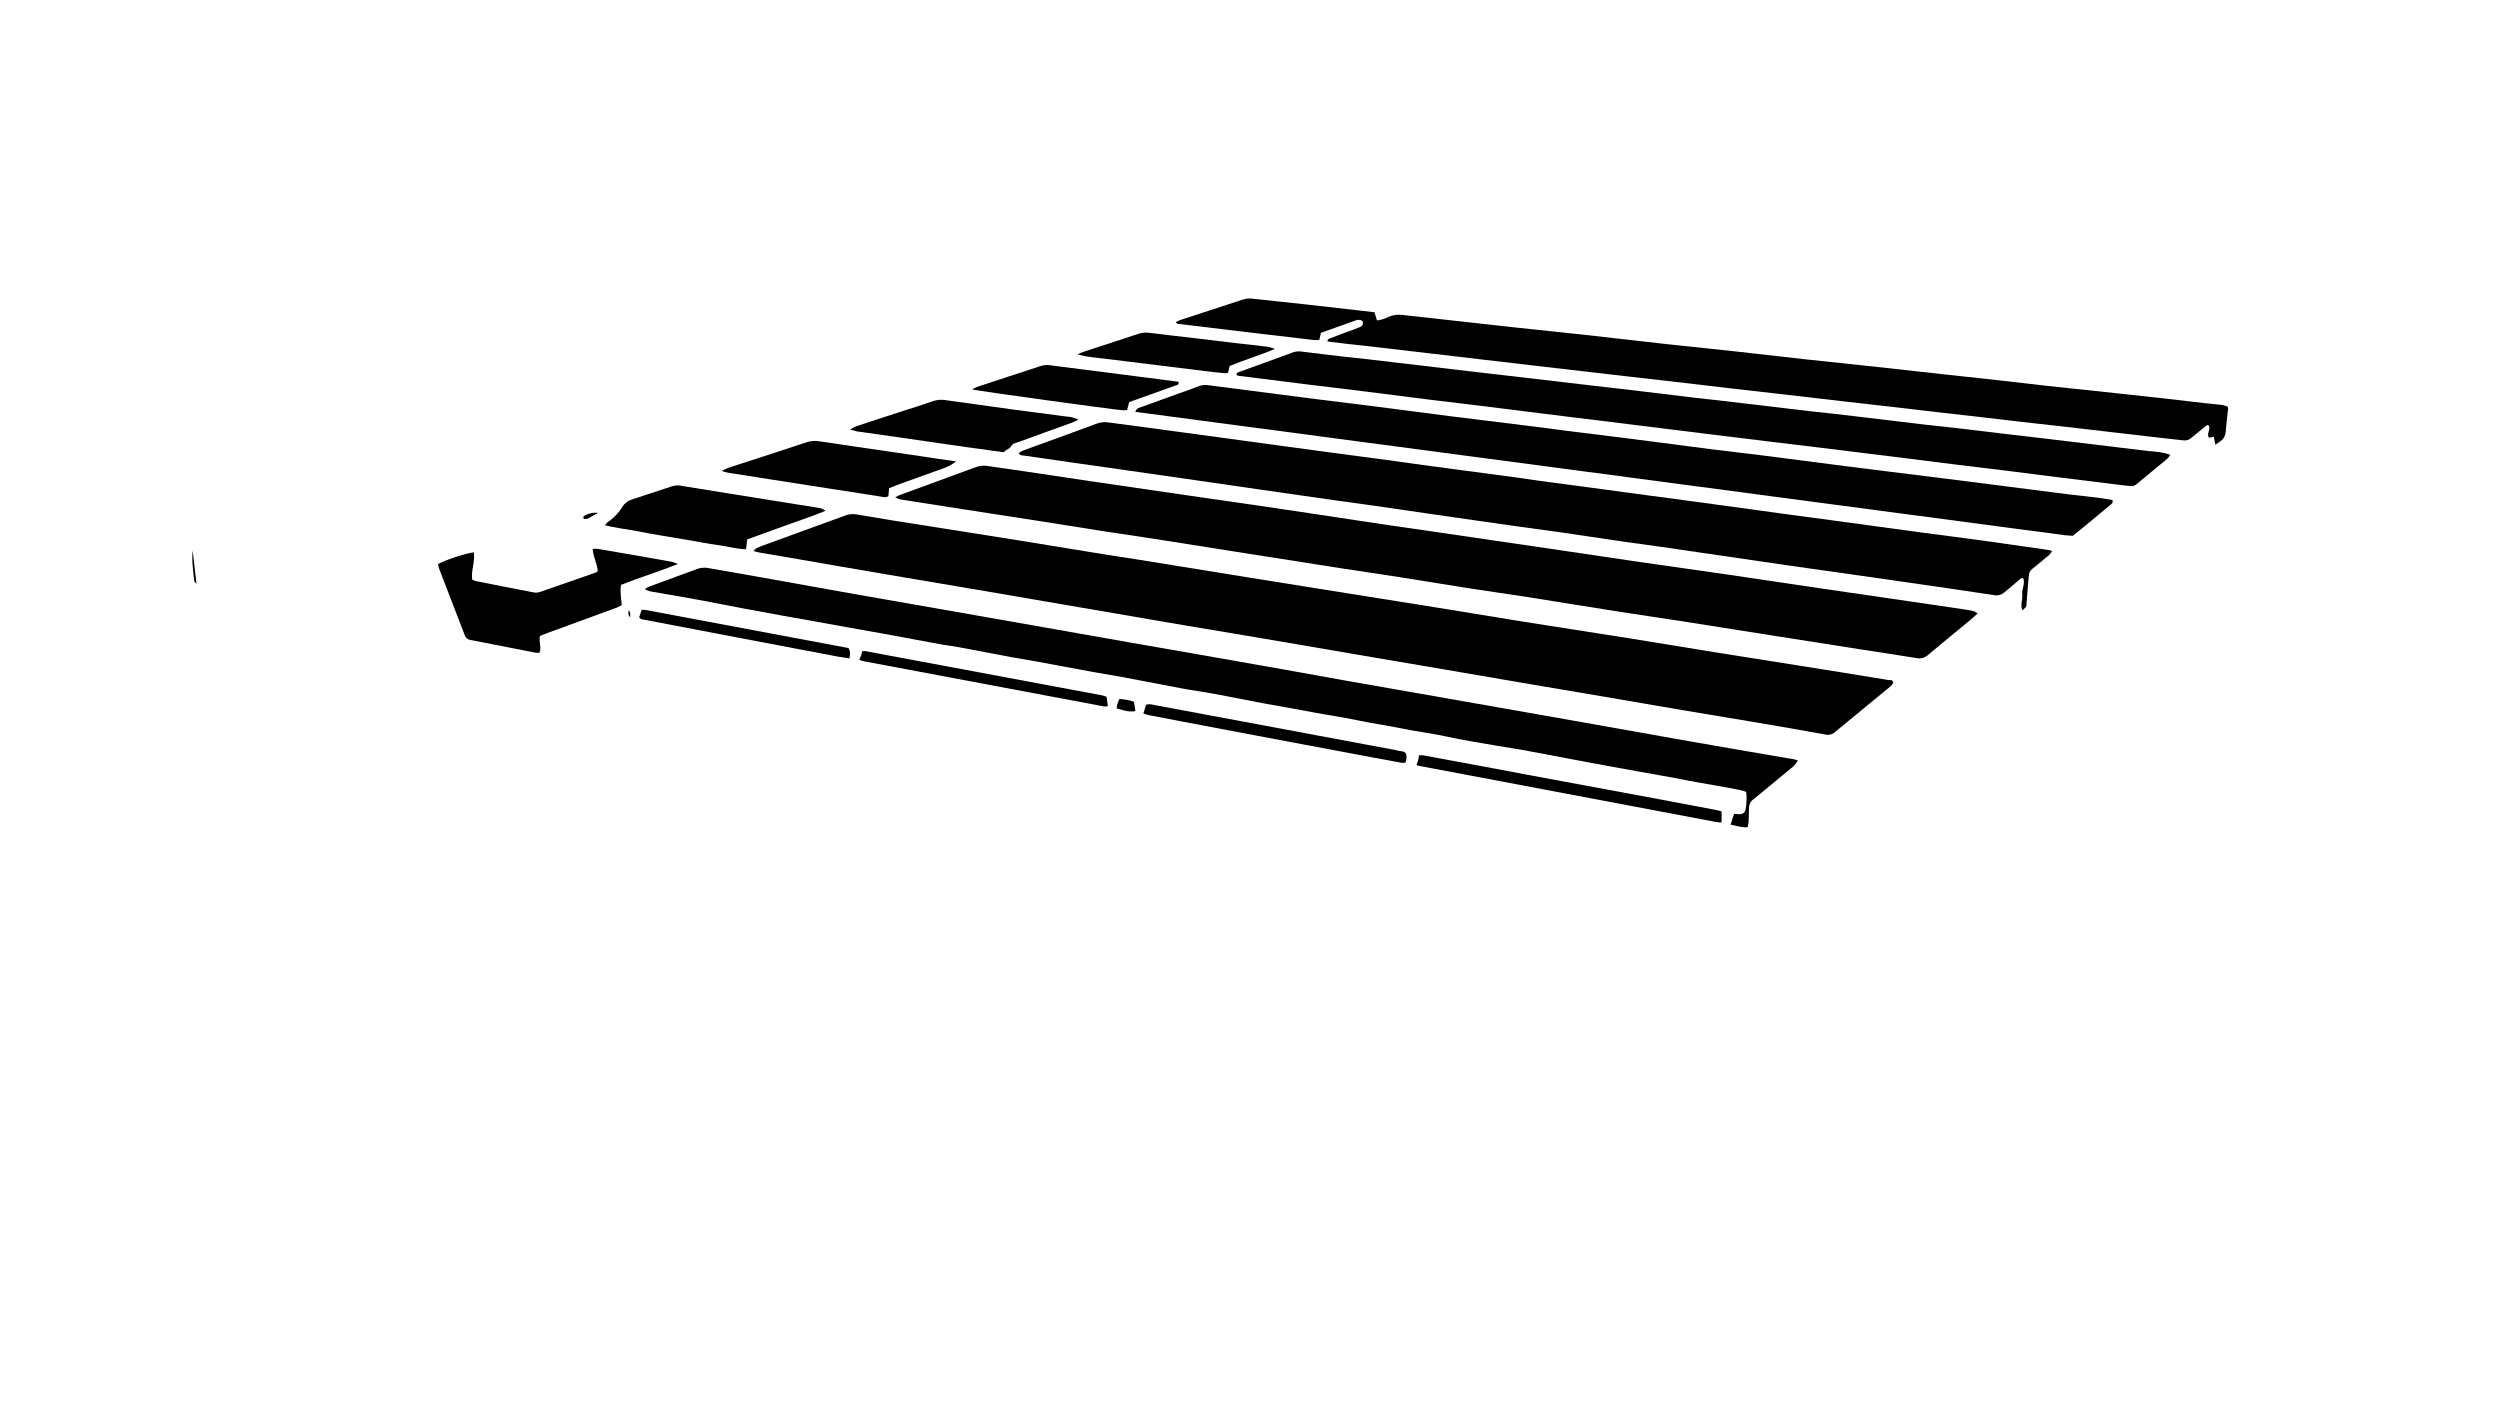
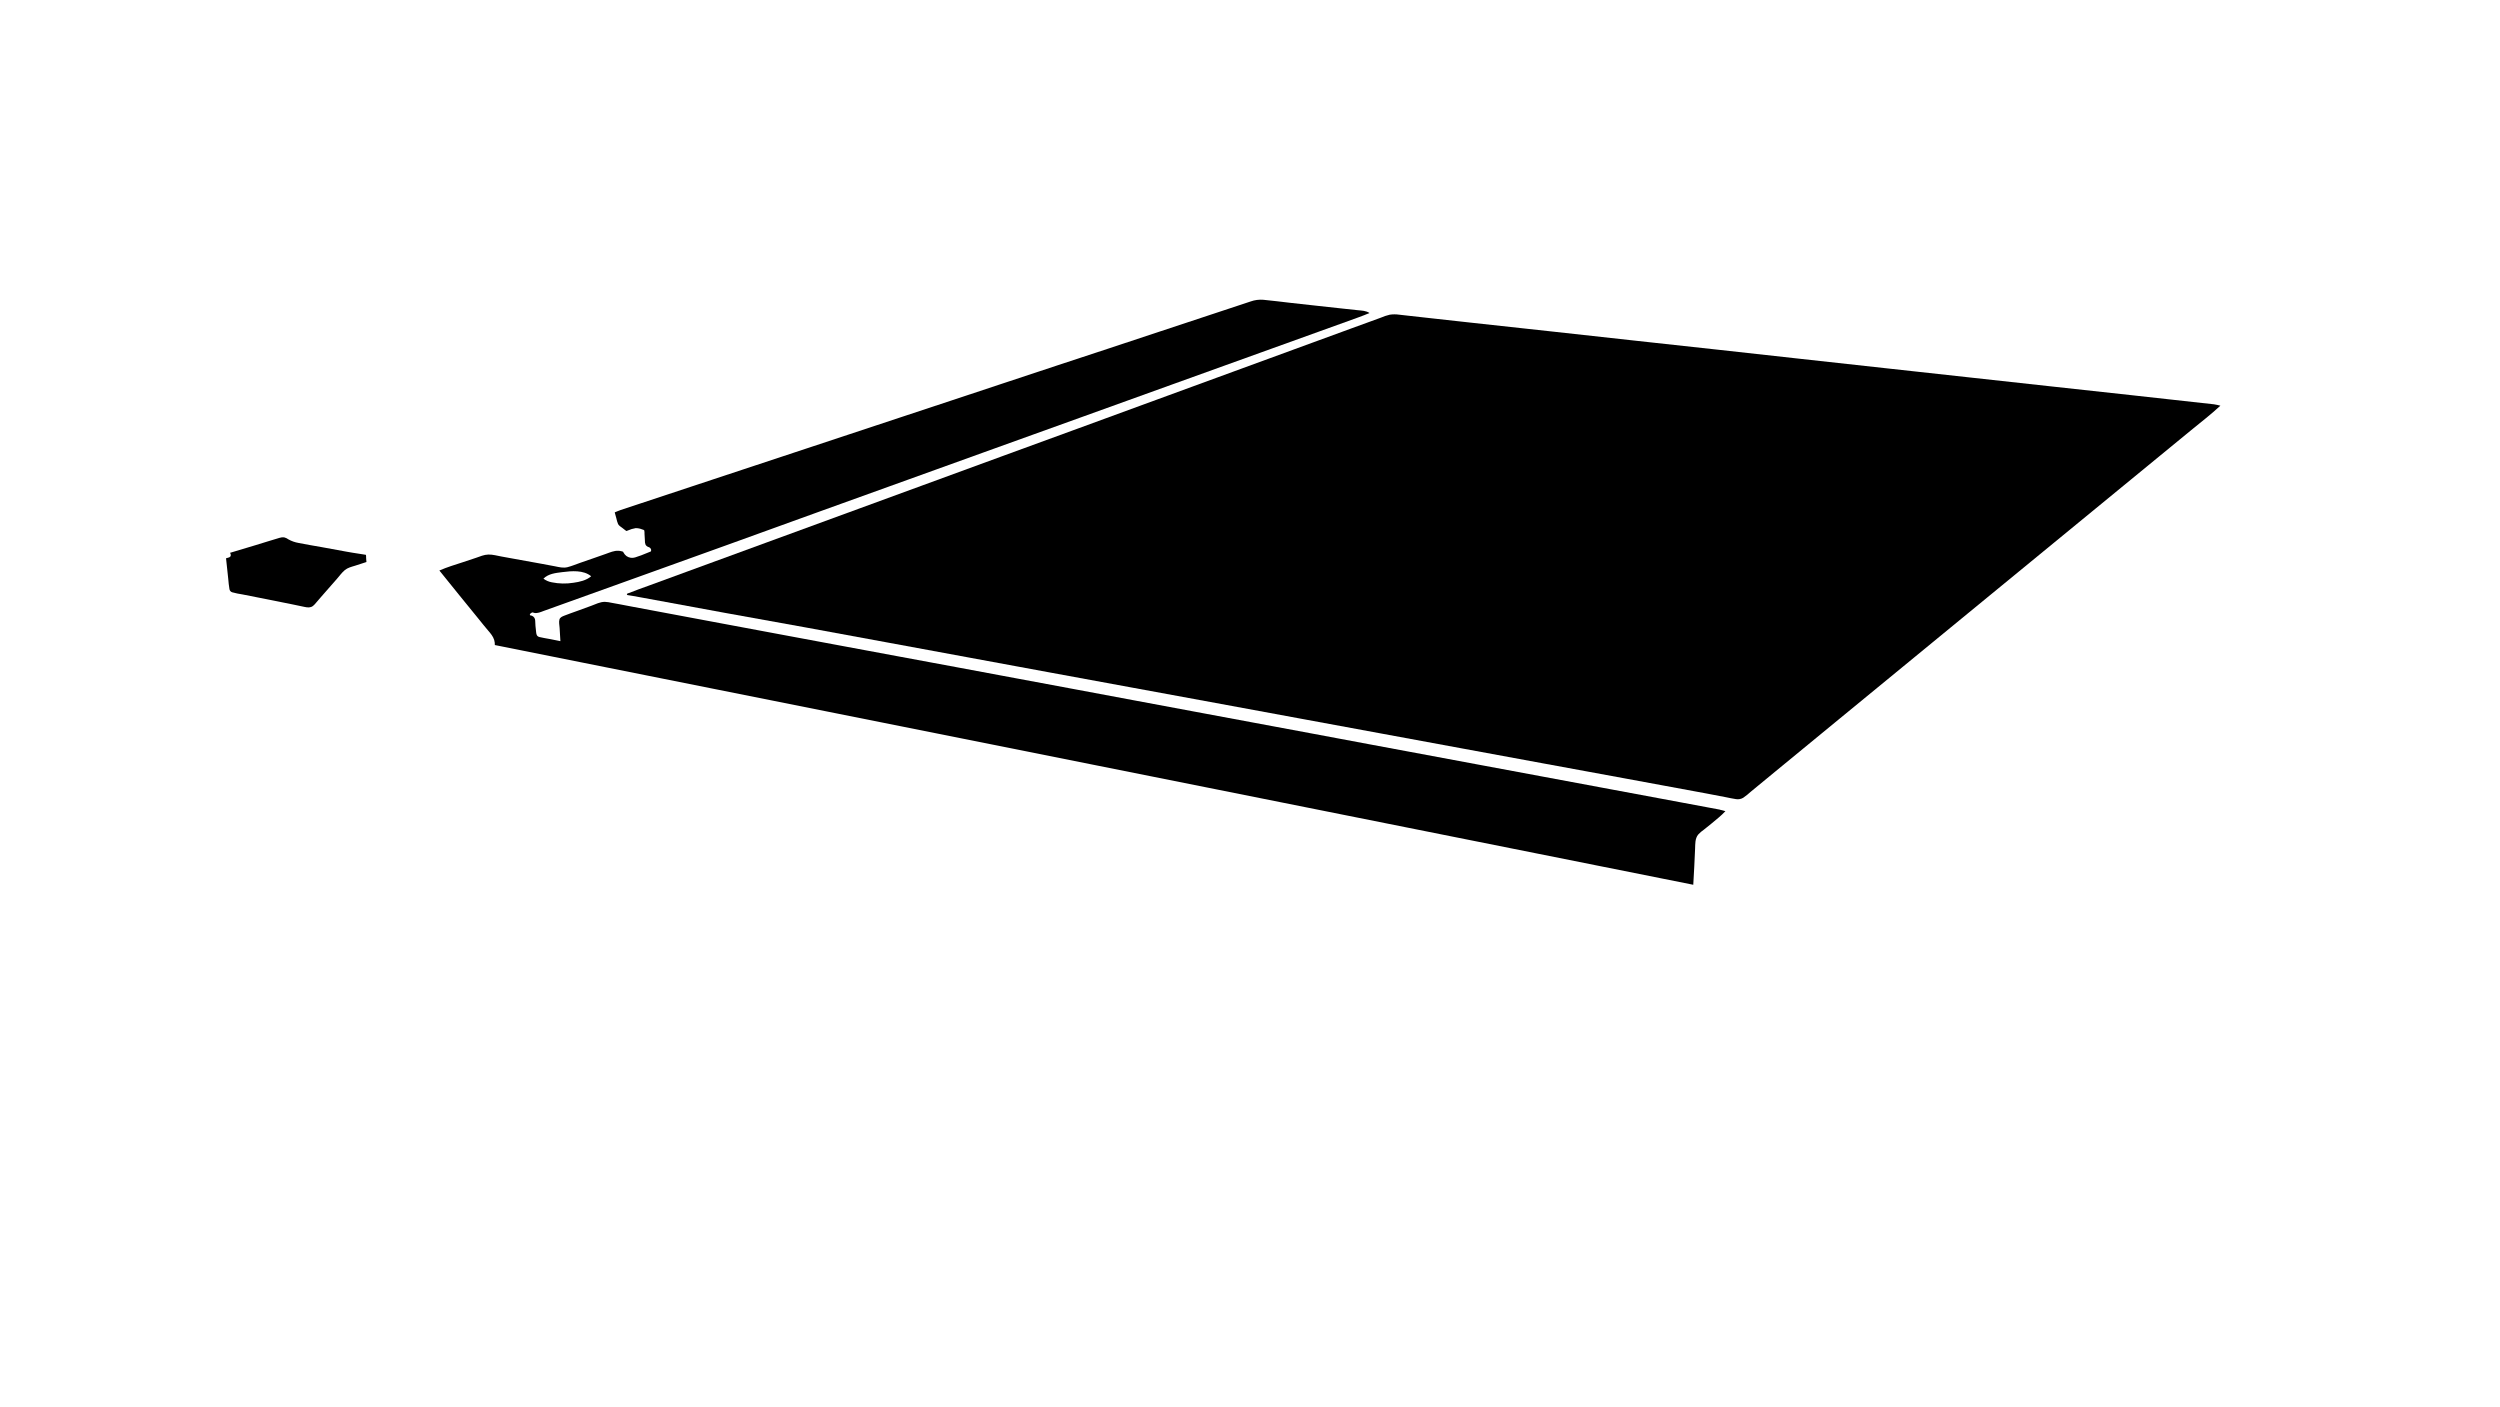
- <svg xmlns="http://www.w3.org/2000/svg" version="1.1" id="Layer_1" x="0px" y="0px" viewBox="0 0 1920 1080" style="enable-background:new 0 0 1920 1080;" xml:space="preserve">
-   <g>
-     <path d="M507.9,411.3l22,3.7c7.2,1.2,14.3,2.7,21.5,3.6s14,3.1,21.6,3.2l0.8-7.5c9.9-3.6,19.7-7.1,29.5-10.7   c9.7-3.6,20-6.8,30.7-11.3c-1.1-0.8-2.3-1.5-3.5-1.9c-5.6-1.1-11.3-1.9-17.1-2.8l-54.3-8.7c-11.6-1.9-23.2-3.7-34.7-5.6   c-2.7-0.7-5.5-0.7-8.1,0.1c-10.5,3.5-21.1,6.9-31.6,10.4c-2.8,0.9-5.2,2.9-6.7,5.5c-2.9,4.7-6.8,8.7-11.3,11.7   c-0.8,0.7-1.5,1.6-2.1,2.4c7.7,1.9,14.8,2.8,21.9,4C493.5,408.8,500.7,410.1,507.9,411.3z" />
-     <path d="M865.6,314.9l1.6-6.1c5.7-2.1,11.3-4.1,17.1-6.1c6.3-2.3,12.4-4.4,18.7-6.7c1.1-0.4,2.7-0.5,2-2.8l-14.4-1.9   c-28.1-3.6-56.1-7.2-84.3-10.8c-2.5-0.4-5.1-0.1-7.6,0.8c-16.1,5.3-32.4,10.5-48.5,15.9c-1.2,0.5-2.4,1.2-3.6,1.9   c5.7,1.3,106.3,15.2,115.7,16C863.3,315.1,864.5,315.1,865.6,314.9z" />
-     <path d="M846.1,275.2l81.2,10c4.7,0.5,9.3,1.1,14,1.5c0.7,0,1.3-0.3,1.9-0.5l1.1-5.1c11.2-4.7,22.9-8,34.9-13.2   c-1.7-0.5-3.5-1.1-5.2-1.5c-8-1.1-16.1-1.9-24.1-2.8l-29.2-3.5c-12.7-1.5-25.3-2.9-38-4.5c-2.9-0.4-6-0.1-8.8,0.9   c-13.7,4.5-27.5,9.1-41.2,13.5c-1.3,0.4-2.7,1.1-5.2,2.1c3.1,0.8,4.9,1.3,6.7,1.6C838.1,274.3,842.1,274.8,846.1,275.2z" />
-     <path d="M603.5,370l38.5,6c11.3,1.7,22.7,3.6,34,5.3c2,0.3,4.1,1.2,6.3-0.3l0.5-6c5.6-2.5,11.5-4.4,17.2-6.5s11.6-4.1,17.5-6.3   c5.9-2.1,11.6-3.6,16.8-7.9c-8.8-1.1-17.9-2.5-26.9-3.9c-16.7-2.4-33.2-4.9-49.9-7.3c-9.3-1.3-18.5-2.8-27.7-4.1   c-3.2-0.7-6.4-0.4-9.5,0.4c-20.4,6.8-40.8,13.3-61.3,20c-1.6,0.7-3.1,1.5-4.7,2.3c1.9,0.7,3.7,1.2,5.7,1.5   C574.5,365.5,589.1,367.7,603.5,370z" />
-     <path d="M483.9,474.1c0.3-2.4,0.3-3.9-1.1-5.6C482.7,470.5,482,472,483.9,474.1z" />
-     <path d="M770.7,347.3c1.1-0.9,2.3-1.9,3.5-2.5c2.3-0.9,2.7-3.9,5.2-4.4c2.4-0.7,4.8-1.6,7.2-2.5c12.4-4.5,24.8-9.1,37.2-13.5   c1.5-0.7,2.9-1.3,4.4-2.1c-2.9-1.5-6-2.3-9.2-2.4c-13.9-1.9-27.9-3.6-41.7-5.5c-17.3-2.4-34.5-4.8-51.9-7.2c-2.9-0.4-6-0.1-8.8,0.9   c-8.3,2.8-16.5,5.5-24.9,8.1c-11.6,3.7-23.1,7.6-34.5,11.3c-1.5,0.7-2.9,1.5-4.4,2.3c1.7,0.5,3.5,1.1,5.2,1.5   C695.6,336.5,733.2,342.3,770.7,347.3z" />
-     <path d="M495.5,468.4c-0.9-0.1-1.7-0.1-2.7,0l-1.9,5.6c0.4,0.7,0.9,1.1,1.5,1.5c50.3,9.6,100.4,19.2,150.7,28.7   c2.9,0.5,5.9,0.9,9.2,1.5c0.5-2.8,1.2-5.2-0.7-8L495.5,468.4z" />
-     <path d="M476.9,449.2c13.9-5.6,28.4-9.9,43.9-16.1c-1.7-0.5-3.1-1.1-4.5-1.6c-19.3-3.5-38.7-6.8-58-10.1c-1.1,0-2.1,0.1-3.1,0.3   c0.4,6.1,3.5,11.3,3.9,16.8c-0.4,0.4-0.8,0.8-1.2,1.1c-14.3,4.9-28.5,9.9-42.8,14.9c-1.9,0.7-3.7,0.8-5.6,0.4   c-14.8-2.9-29.7-5.7-44.5-8.7c-0.8-0.3-1.6-0.7-2.4-1.1c-0.9-7.1,2.4-13.9,1.3-20.9c-5.6,0.5-22.7,6.1-27.5,9.1   c0.3,1.3,0.5,2.8,1.1,4.1c6.4,16.7,12.9,33.3,19.3,50.1c0.7,2.3,2.7,3.9,5.1,4.1c16.5,3.2,33.1,6.5,49.6,9.7c0.9,0.1,1.9,0.1,2.9,0   c1.6-4.4-0.8-8.4,0.3-12.9c2.4-0.9,4.9-2,7.5-2.9l51.6-18.9c1.2-0.5,2.5-1.2,3.7-1.9C477.1,459.5,476.1,454.5,476.9,449.2z" />
-     <path d="M149.2,446.3c0,0.4,0.7,0.8,1.7,2.1l-2.9-25.5C147.1,430.7,148.4,438.4,149.2,446.3z" />
-     <path d="M859.7,536.8c-1.2,2.4-2,4.8-2.1,7.3c4.9,1.2,9.3,3.1,14.4,2l-1.1-7.1C867.2,537.5,863.6,537.2,859.7,536.8z" />
-     <path d="M1075.1,576.8c-1.1-0.1-2.1-0.4-3.1-0.7l-82.9-15.5L920,547.7c-10.9-2-21.7-4.1-32.7-6.1c-2.3-0.4-4.5-1.3-7.1-0.3   l-2.1,6.7c1.3,0.4,2.8,0.9,4.1,1.2c8.1,1.6,16.3,3.1,24.4,4.7l56.5,10.7c24.3,4.5,48.5,9.2,72.9,13.7c13.5,2.5,26.8,5.1,40.3,7.5   c0.9,0.1,2,0.1,2.9,0c0.4-0.7,0.7-1.5,0.8-2.1C1080.5,579.2,1080.3,577.1,1075.1,576.8z" />
-     <path d="M1265.1,612.1l-65.3-12.1c-17.6-3.3-35.2-6.5-52.8-9.9c-18-3.3-36-6.7-54-10c-1.1-0.1-2.1-0.1-3.2,0   c-0.3,1.6-0.4,2.8-0.7,4c-0.4,1.1-0.8,2.1-1.2,3.2c0.4,0.4,0.9,0.7,1.5,0.8c75.3,14.3,150.7,28.4,226,42.7c1.9,0.4,3.7,0.7,5.7,0.9   c0.3,0,0.4,0,0.7-0.1c0.1-0.1,0.3-0.3,0.4-0.4v-8.1c-2.4-0.5-4-1.1-5.6-1.3C1299.3,618.5,1282.3,615.3,1265.1,612.1z" />
-     <path d="M448.8,398.5c0.8,0.1,1.7,0.1,2.5-0.1c2.7-1.5,5.3-3.1,8-4.5c-3.9-0.5-7.7,0.4-11.1,2.7c-0.4,0.7-0.3,1.5,0.3,1.9   C448.7,398.4,448.7,398.5,448.8,398.5z" />
-     <path d="M846.8,534.1c-60.7-11.3-121.3-22.7-182-34c-0.9-0.1-1.7-0.1-2.7,0c-0.1,1.1-0.4,2.1-0.7,3.2c-0.4,1.1-0.9,2.1-1.5,3.3   c0.8,0.4,1.7,0.8,2.7,1.1c61.9,11.7,123.7,23.3,185.6,34.9c0.7,0,1.2,0,1.9-0.1c0.3-0.1,0.5-0.3,0.7-0.5l-0.9-6.8   C848.9,534.8,847.9,534.4,846.8,534.1z" />
-     <path d="M1589.6,339.1l-50.8-6c-11.5-1.3-22.8-2.8-34.3-4.1c-9.3-1.1-18.7-2-28-3.1c-16.7-2-33.5-4-50.1-6   c-12-1.5-24.1-2.8-36.3-4.1c-17.2-2-34.3-4.1-51.5-6.1c-12-1.5-24-2.8-36-4.1c-12.9-1.5-25.9-3.2-38.7-4.7   c-12.8-1.5-25.9-3.1-38.8-4.5c-15.9-1.9-31.7-3.7-47.6-5.6c-16.1-1.9-32.1-3.7-48.3-5.6c-20.3-2.4-40.7-4.8-60.9-7.2   c-12-1.5-24.1-2.8-36.3-4.1c-10.8-1.3-21.6-2.5-32.4-3.9c-2.1-0.4-4.3-0.1-6.3,0.5c-14,5.2-28.1,10.3-42.1,15.3   c-0.9,0.4-2,0.8-1.3,2.3c0.4,0.3,0.8,0.4,1.2,0.5l50.8,6.4c15.6,1.9,31.3,3.7,46.9,5.7c15.5,1.9,30.9,3.9,46.3,5.9   c18.7,2.3,37.2,4.4,55.9,6.8c19.2,2.4,38.5,4.8,57.7,7.2c16.5,2,33.1,4,49.5,6.1l54,6.7l48.9,6l37.5,4.5l55.9,6.9l46.9,5.9   c15.1,1.9,30,3.6,45.1,5.5c11.9,1.5,23.7,3.1,35.5,4.5c15.9,2,31.7,3.9,47.6,5.9c2.1,0.3,4.3,0.4,6.4,0.7c1.7,0.3,3.5-0.3,4.7-1.3   c7.9-6.5,15.7-13.1,23.7-19.6c0.9-0.9,1.7-2,2.4-3.1c-6.3-2.3-11.6-2.4-16.9-2.9C1629.7,343.9,1609.6,341.5,1589.6,339.1z" />
-     <path d="M1450.5,522.3c-23.3-3.9-46.7-7.6-70-11.3c-20-3.2-40-6.3-60-9.5c-22.3-3.6-44.5-7.3-66.8-10.9   c-28.3-4.5-56.4-8.8-84.7-13.3c-22.3-3.6-44.5-7.3-66.8-10.9l-90.3-14.4l-52.4-8.4c-19.6-3.2-39.1-6.4-58.7-9.5   c-16.9-2.8-34-5.5-51.1-8.1c-22.7-3.7-45.6-7.5-68.1-11.1s-45.1-7.1-67.6-10.7c-18.7-2.9-37.5-5.9-56.1-9.1   c-2.9-0.5-5.9-0.3-8.7,0.8l-63.7,23.2c-1.6,0.7-3.2,1.3-4.7,2c-0.8,0.7-1.5,1.3-2.1,2.1c1.9,0.5,3.1,0.9,4.3,1.1   c10.7,1.9,21.5,3.6,32.1,5.5c21.5,3.7,42.8,7.5,64.3,11.1l56.7,9.6c21.6,3.7,43.3,7.3,64.9,11.1l55.5,9.5c18,3.1,36.1,6.3,54.1,9.3   c24.3,4.1,48.7,8.1,73.1,12.3l72.4,12.4c18,3.1,36.1,6.1,54.1,9.2c24.1,4.1,48.3,8.3,72.4,12.4c21.1,3.6,42,7.1,63.1,10.7   c15.7,2.7,31.5,5.5,47.2,8.1c16.5,2.8,33.2,5.5,49.7,8.3c19.7,3.3,39.5,6.7,59.2,10.3c2.7,0.7,5.6-0.1,7.6-2   c14.1-11.6,28.3-23.2,42.4-34.9c0.8-0.8,1.6-1.7,2.3-2.7C1453.5,522,1451.9,522.1,1450.5,522.3z" />
-     <path d="M1296.4,569.1l-90-16l-110.8-19.5c-20.4-3.6-40.7-7.1-61.1-10.7c-22.9-4.1-45.7-8.3-68.7-12.3c-18-3.2-36.1-6.3-54.1-9.5   c-14.5-2.5-28.9-5.1-43.5-7.6l-108.9-19.2l-78.1-13.7c-14.8-2.5-29.7-5.2-44.7-7.9l-55.3-9.9c-12.1-2.1-24.4-4.3-36.5-6.4   c-2.9-0.7-6-0.5-8.8,0.4c-12.7,4.7-25.2,9.2-37.9,13.9c-0.9,0.5-1.9,1.1-2.7,1.9c2,1.1,4.3,1.7,6.5,2c12,2.1,23.9,4.1,35.9,6.3   c10.9,2,21.7,4.3,32.7,6.3c19.3,3.6,38.5,7.1,57.9,10.5c16.5,3.1,33.2,5.9,49.7,8.9c15.3,2.8,30.5,5.7,45.9,8.5   c4.3,0.7,8.5,1.2,12.7,2c13.6,2.5,27.2,5.2,40.8,7.7c6.7,1.2,13.5,2.3,20.1,3.5c13.9,2.5,27.6,5.2,41.5,7.7   c7.2,1.3,14.4,2.4,21.5,3.7c16,3.1,31.9,6.1,47.7,9.1c8,1.5,16,2.5,24,4c13.1,2.4,26,5.1,38.9,7.5c12.4,2.3,24.8,4.3,37.1,6.7   c10.7,2.1,21.3,3.5,32,5.7c12.3,2.7,24.8,4.4,37.1,6.9c11.1,2.3,22.3,3.6,33.3,6c12.3,2.7,24.7,4.7,37.1,6.8   c9.2,1.6,18.5,2.9,27.7,4.7c14.7,2.7,29.3,5.5,44,8.3c12.7,2.3,25.2,4.7,37.7,6.9c12.9,2.4,26,4.5,38.9,7.1   c13.9,2.7,27.7,4.7,41.5,7.6c1.2,0.3,2.4,0.7,3.6,1.2c0.5,4.5,0.3,9.1-0.5,13.6c-0.4,2.1-2.4,3.7-4.7,3.5c-1.5,0-2.8-0.1-4.1-0.3   l-2.7,8.3c4.5,0.9,8.5,2.4,13.1,2c0.3-1.3,0.5-2.5,0.7-3.9c0.1-3.5,0.3-6.8,0.3-10.3c-0.1-3.1,1.3-5.9,3.9-7.6   c9.2-7.5,18.4-15.2,27.6-22.8c2-1.6,4.4-3.2,6-6.8c-2.3-0.7-4.5-1.2-7.3-1.5C1347.6,578,1322,573.6,1296.4,569.1z" />
-     <path d="M1465.6,461.7c-21.7-3.1-43.5-6.3-65.2-9.5c-24.1-3.6-48.4-7.2-72.7-10.8c-22.4-3.2-44.7-6.4-67.1-9.6   c-20.1-2.9-40.1-6-60.1-8.9l-103.7-15.2c-17.9-2.5-35.9-5.2-53.7-7.9c-24.7-3.7-49.3-7.5-74-11.1c-19.6-2.9-39.2-5.7-58.8-8.5   c-24.7-3.6-49.3-7.2-74-10.8c-16-2.4-32-4.8-48-7.2c-10.1-1.5-20.3-2.9-30.4-4.4c-3.1-0.4-6,0-8.8,1.1c-19.2,7.1-38.4,14-57.6,21.1   c-1.3,0.5-2.7,1.2-4,2c1.3,0.7,2.7,1.2,4.1,1.6l51.2,8c18.1,2.8,36.3,5.6,54.4,8.4c17.5,2.8,34.9,5.6,52.4,8.3   c15.1,2.3,30,4.4,44.9,6.8c18,2.8,35.9,5.7,53.7,8.5c15.3,2.5,30.8,4.8,46.1,7.2c12,1.9,24,3.9,36,5.7c15.1,2.3,30.3,4.5,45.5,6.9   c17.2,2.8,34.4,5.6,51.7,8.3c15.3,2.4,30.8,4.5,46.1,6.9c23.2,3.7,46.3,7.5,69.5,11.1c17.7,2.8,35.3,5.3,53.1,8.1   c21.7,3.5,43.3,6.9,65.1,10.3l68.8,10.8c14,2.1,27.9,4.3,41.7,6.5c3.3,0.7,6.8-0.3,9.3-2.7c10.8-9.1,21.7-18,32.5-26.9   c1.6-1.3,3.1-2.8,5.2-4.7c-2.8-2.3-5.3-2.1-7.7-2.7C1496,466.1,1480.8,464,1465.6,461.7z" />
-     <path d="M1710.9,312.3c-1.2-0.5-2.4-0.8-3.7-1.2c-4.7-0.5-9.3-1.1-14-1.5l-30.3-3.5c-12.5-1.3-25.1-2.8-37.5-4.1   c-17.6-1.9-35.2-3.7-52.8-5.6c-13.6-1.5-27.1-3.1-40.7-4.7s-27.1-2.8-40.7-4.4c-17.7-2-35.6-4-53.3-5.9   c-17.7-1.9-35.2-3.7-52.8-5.6c-17.3-1.9-34.7-4-52.1-5.9c-17.5-1.9-35.2-3.7-52.8-5.6c-21.2-2.4-42.4-4.8-63.6-7.2   c-17.6-1.9-35.2-3.7-52.8-5.6c-28.8-3.2-57.6-6.4-86.4-9.6c-3.9-0.5-7.7,0-11.2,1.5c-2.7,1.5-5.6,2.3-8.7,2.7l-1.9-6.3l-10.4-1.2   c-13.7-1.6-27.6-3.1-41.3-4.7s-28-2.9-42-4.5c-2.5-0.4-5.1-0.1-7.5,0.7c-16,5.3-32,10.4-48,15.7c-1.2,0.4-2.3,1.1-3.3,1.6   c0.3,0.4,0.5,0.8,0.9,1.2c34.9,4.3,69.7,8.4,104.7,12.5c1.5,0.1,3.1,0.1,4.5,0l1.3-5.5c8.9-3.2,18-6.5,26.9-9.6   c1.6-0.7,3.5-0.4,4.9,0.5c0.9,2.1,0.4,3.7-1.9,4.7c-1.6,0.7-3.2,1.2-4.8,1.9c-6,2.1-12,4.4-18,6.7c-0.9,0.4-2.1,0.5-2.1,2.4   c0.8,0,1.7,0.3,2.7,0.4c8.4,1.1,16.9,2,25.3,2.9l51.5,6l40,4.7l36.8,4.3l38.8,4.5c12.7,1.5,25.3,2.9,38.1,4.4   c9.1,1.1,18.3,2,27.3,3.1c17.3,2,34.7,4,52,6.1c12.9,1.5,25.9,2.9,38.7,4.4c16.1,1.9,32.1,3.7,48.3,5.6c12.9,1.5,25.9,2.9,38.8,4.4   c10.1,1.2,20.3,2.4,30.5,3.6l36.1,4.1c12.9,1.5,25.9,3.1,38.8,4.5c12.9,1.5,25.9,2.8,38.8,4.4c20.9,2.4,41.9,4.9,62.9,7.3   c4,0.5,8,0.8,12.1,1.3c2.1,0.3,4.3-0.4,5.9-1.9c3.5-2.9,6.9-5.7,10.4-8.5c0.8-0.5,1.5-1.7,2.8-1.2c2.3,3.1-2,6.5,0.5,9.6l3.6-0.8   l1.2,6.1c1.6-1.1,2.8-1.9,4-2.7c2.3-1.6,3.7-4.1,3.9-6.9c0.4-5.5,1.2-11.1,1.7-16.5C1711.3,314.5,1711.2,313.3,1710.9,312.3z" />
-     <path d="M1614.5,382.7c-8.3-1.1-16.5-2-24.8-2.9c-15.9-2-31.7-4-47.6-6.1l-46.3-5.9c-15.1-1.9-30-3.7-45.1-5.6   c-11.5-1.5-22.8-2.8-34.3-4.3c-15.5-2-30.8-4-46.3-6c-12-1.6-24.1-3.1-36.1-4.5s-24.1-2.9-36.1-4.5c-8.4-1.1-16.9-2.3-25.3-3.3   c-11.2-1.5-22.4-2.8-33.6-4.3c-11.6-1.5-23.3-2.8-34.9-4.3s-23.2-3.1-34.8-4.5c-18.7-2.4-37.2-4.5-55.9-6.9   c-18.1-2.3-36.3-4.8-54.5-7.1c-15.9-2-31.7-3.9-47.6-5.9c-27.9-3.6-55.7-7.2-83.7-10.8c-2.3-0.4-4.7-0.1-6.9,0.8   c-6,2.3-12,4.4-18,6.5c-8.8,3.2-17.6,6.4-26.4,9.6c-1.5,0.5-3.3,0.7-4.4,3.6l713.5,94.7c2.1,0.3,4.3,0.3,6.5,0.5   c2.9-2.4,6-4.8,8.9-7.2c6.5-5.5,13.2-10.8,19.7-16.3c1.1-0.9,2.5-1.7,1.9-4C1619.9,383.6,1617.2,383.1,1614.5,382.7z" />
-     <path d="M1527.9,415.9c-17.3-2.4-34.7-4.7-52-6.9c-20.5-2.8-40.9-5.6-61.5-8.4c-14.1-2-28.3-3.7-42.4-5.7l-52.5-7.2   c-17.1-2.3-34.3-4.7-51.3-6.9c-14.8-2-29.6-4-44.4-6c-14-1.9-27.9-3.7-41.9-5.6c-13.5-1.9-26.9-3.9-40.5-5.6   c-14.4-2-28.8-3.7-43.1-5.7c-13.7-1.9-27.5-3.9-41.2-5.7c-23.9-3.2-47.7-6.3-71.6-9.6c-26.7-3.6-53.2-7.3-79.9-10.9   c-18.1-2.5-36.4-4.8-54.5-7.3c-2.9-0.4-6-0.1-8.7,0.9c-12,4.5-24,8.8-36,13.2c-7.1,2.5-14,5.1-21.1,7.7c-1.1,0.5-2,1.1-2.9,1.7   c1.1,2.1,2.7,1.9,4.1,2c27.2,3.9,54.4,7.9,81.6,11.7l64,9.2c22.1,3.2,44.3,6.5,66.4,9.6c19.2,2.8,38.4,5.5,57.6,8.1   c25.5,3.7,51.1,7.5,76.5,11.1c22.1,3.2,44.3,6.3,66.4,9.3c16,2.3,32,4.8,48,7.1c19.5,2.7,38.8,5.3,58.3,8.3   c22.1,3.2,44.3,6.5,66.4,9.7c25.1,3.6,50.3,7.1,75.3,10.7c28,4,56.1,8.1,84.1,12.3c2.9,0.7,6-0.1,8.3-2.1c3.9-3.3,7.9-6.5,11.7-9.9   c0.8-0.7,1.6-1.6,2.8-0.7c1.5,4-1.2,7.9-0.8,12c0.4,4.1-1.6,7.9,0,12.5c1.1-0.8,2-1.7,2.9-2.8c0.4-1.1,0.5-2.1,0.4-3.2   c0.4-5.3,0.9-10.7,1.3-16c0.8-9.2,0.5-7.7,6.7-12.8c3.1-2.7,6.3-5.2,9.3-7.7c0.8-0.9,1.6-2,2.3-3.2c-1.9-0.5-2.9-0.8-4-0.9   L1527.9,415.9z" />
-   </g>
+ <svg xmlns="http://www.w3.org/2000/svg" id="Layer_1" data-name="Layer 1" viewBox="0 0 1920 1080">
+   <path d="M1700.36,310.51q-31.61-3.55-63.24-7t-63.4-6.93q-31.62-3.5-63.25-6.95T1447,282.66q-31.77-3.52-63.55-7t-63.31-7q-31.58-3.48-63.17-6.9-31.76-3.46-63.5-7t-63.5-6.93l-31.65-3.5-15.82-1.76-7.91-.89a25,25,0,0,0-7.23,0,39.7,39.7,0,0,0-7,2.34c-2.39.9-4.8,1.76-7.2,2.63-5,1.78-9.91,3.6-14.86,5.41l-30.05,11-60.1,22L888.22,307l-60.08,22-59.89,21.89-60.08,22-60.08,22-60.08,22-60.08,22-30,11c-4.94,1.8-9.92,3.51-14.78,5.51a5.31,5.31,0,0,0-1.58.64,0.46,0.46,0,0,0,0,.65c0.25,0.44.07,0.18,0.48,0.35a9.16,9.16,0,0,0,1.95.32l2.34,0.38c2.62,0.44,5.22.94,7.83,1.42l62.63,11.53L619.47,482l62.93,11.59,62.85,11.6,62.83,11.6,62.8,11.55,62.81,11.55,62.87,11.6,62.65,11.56,62.59,11.55,62.77,11.57,62.75,11.54q31.34,5.77,62.68,11.58,7.83,1.47,15.65,3c2.53,0.48,5.06,1.1,7.61,1.44a8.22,8.22,0,0,0,5.47-1,53,53,0,0,0,5.93-4.74l6.16-5.07,12.31-10.14q24.63-20.27,49.29-40.51l49.16-40.35L1511,471.34l49.26-40.42,49.42-40.55,49.42-40.55,23.78-19.51c7.51-6.17,15.28-12.12,22.38-18.75A47.83,47.83,0,0,0,1700.36,310.51Z" />
+   <path d="M281.16,428a5.77,5.77,0,0,0-.15-1.89,4.33,4.33,0,0,0-1.15-.19l-1.51-.24-2.59-.41c-3.3-.52-6.6-1-9.89-1.63-6.24-1.12-12.47-2.28-18.71-3.43-6-1.1-12-2-17.93-3.24a24.27,24.27,0,0,1-7.68-2.71,9.51,9.51,0,0,0-3.24-1.56,8.19,8.19,0,0,0-3.65.37c-6,1.74-12,3.69-18,5.5q-10,3-20,6a3,3,0,0,1,.43,2.62,2.86,2.86,0,0,1-1.89,1.13,6.74,6.74,0,0,0-1.21.31c-0.48.25-.28-0.15-0.36,0.51a5.79,5.79,0,0,0,.13,1.18l0.54,5q0.5,4.69,1,9.37c0.27,2.52.41,5.12,0.9,7.61a3,3,0,0,0,2.14,2.58,67.56,67.56,0,0,0,7.85,1.64l19.07,3.76q9.73,1.93,19.44,3.91,4.66,1,9.32,1.95c2.25,0.48,4.41.7,6.35-.77a16.53,16.53,0,0,0,2.48-2.59q1.65-1.93,3.31-3.85,3.07-3.55,6.18-7.06,3.23-3.67,6.45-7.35c1.94-2.22,3.75-4.77,6-6.65s5.12-2.55,7.94-3.42c1.69-.52,3.36-1.07,5-1.62l2.56-.83a4.1,4.1,0,0,0,1.11-.36,4.65,4.65,0,0,0-.11-1.46Zm-18.76-5h0Zm2.14,0.38-0.6-.11Zm2.22,0.4h0Zm-0.65-.12,0.16,0Z" />
+   <path d="M1311.07,620l-2-.37Z" />
+   <path d="M1320.79,621.8h0.06l-9.59-1.79,9.52,1.78-44.92-8.39-45.06-8.4-44.89-8.37-45.09-8.4-45.09-8.41-44.89-8.37L1005.75,563l-45.18-8.42-45.2-8.43-45.2-8.44-45-8.42L780,520.87l-45.18-8.43-45-8.36-45.15-8.4-45.15-8.42-45.15-8.44-44.95-8.42-22.57-4.23L475.47,464l-5.5-1a30.58,30.58,0,0,0-5.46-.78c-3.62,0-7,1.74-10.33,3-3.58,1.33-7.17,2.63-10.76,3.93-3.35,1.22-6.74,2.37-10.05,3.68-1.47.58-3.21,1.25-3.71,2.91-0.6,2,0,4.45.12,6.47,0.25,3.4.4,6.8,0.61,10.2l-8.5-1.7c-2.52-.5-5.15-0.83-7.64-1.48-2.22-.59-2.38-2.3-2.56-4.3-0.13-1.44-.32-2.87-0.46-4.3s-0.08-2.69-.2-4a4.08,4.08,0,0,0-2.52-3.74,7.41,7.41,0,0,1-1.38-.34,0.68,0.68,0,0,1-.16-0.69,0.66,0.66,0,0,1,.43-0.64,5.85,5.85,0,0,1,1.1-.8c0.62-.26,1.27.19,1.9,0.31,2.48,0.44,4.8-.66,7.06-1.5,2.85-1.06,5.72-2.06,8.57-3.08l67.59-24.29,67.58-24.32L629.05,393l67.84-24.45,67.65-24.39L832.2,319.8l68-24.52,67.68-24.38,67.67-24.38c5.44-2,10.9-3.84,16.21-6.12-2.7-1.86-6-1.84-9.14-2.18l-10.17-1.09c-7-.75-13.92-1.52-20.87-2.28l-20.72-2.29c-6.89-.77-13.78-1.7-20.68-2.33a23.27,23.27,0,0,0-9.59,1.26l-9.87,3.27-20.12,6.66-39.86,13.19-40,13.26L810.88,281l-40,13.25L731,307.48l-39.86,13.19-40,13.25-40,13.25-39.86,13.19-39.86,13.19-40,13.25-10.06,3.33c-1.59.53-3.2,1-4.78,1.59-0.67.24-1.33,0.5-2,.77a13.21,13.21,0,0,0-2.13.86c-0.31.2-.24,0-0.3,0.33a2.24,2.24,0,0,0,.21.75l0.3,1.11,0.69,2.5a25.62,25.62,0,0,0,1.31,4.39c0.63,1.29,2.15,2.15,3.26,3l1.91,1.48a8,8,0,0,0,.91.7,0.56,0.56,0,0,0,.49.17,3.88,3.88,0,0,0,.88-0.33,23.59,23.59,0,0,1,6.06-1.84,12.61,12.61,0,0,1,5.07,1,2.85,2.85,0,0,1,1.54.7,9.44,9.44,0,0,1,.2,2.62c0.13,1.66.25,3.33,0.29,5a7.87,7.87,0,0,0,.53,3.44,4.2,4.2,0,0,0,2.47,1.83,2.73,2.73,0,0,1,1.78,1.91,2.58,2.58,0,0,1,0,.9,0.6,0.6,0,0,1-.57.65l-2.47,1a92.78,92.78,0,0,1-9.25,3.44,7.55,7.55,0,0,1-6.57-1,8.29,8.29,0,0,1-2.24-2.56,3.53,3.53,0,0,0-.4-0.76,3.85,3.85,0,0,0-1.26-.42,11,11,0,0,0-2.31-.37c-3.37-.18-6.54,1.28-9.65,2.38q-4.94,1.75-9.9,3.47l-9.73,3.37c-3.23,1.12-6.47,2.51-9.78,3.36s-6.43,0-9.63-.64L416,433l-20.49-3.71-10.34-1.88c-3.29-.6-6.73-1.59-10.1-1.52s-6.42,1.49-9.51,2.53q-4.94,1.67-9.89,3.29c-6.13,2-12.32,3.85-18.23,6.44,10,12.53,20.19,24.92,30.29,37.38,2.35,2.9,4.66,5.84,7.1,8.67,1.9,2.2,3.86,4.49,4.72,7.33a10.84,10.84,0,0,1,.4,2,11.16,11.16,0,0,1,.06,1.22,3.53,3.53,0,0,0,0,.64,3,3,0,0,0,1,.2l6.08,1.22,12.15,2.43L448,509l48.79,9.76,48.59,9.72,49,9.79,48.58,9.72,48.77,9.75,48.77,9.75,48.77,9.75L838,587l48.77,9.75,48.78,9.76,48.58,9.72,48.78,9.76,48.79,9.76,48.79,9.76,48.8,9.76,48.8,9.76,48.81,9.76,23.53,4.71q0.83-13.84,1.4-27.7c0.16-3.74-.11-7.71,2.35-10.82a24.75,24.75,0,0,1,4.46-3.84c1.86-1.45,3.69-2.93,5.51-4.43s3.91-3.27,5.87-4.9a59.71,59.71,0,0,0,5.1-4.84c-1.41-.37-2.81-0.84-4.24-1.11Zm-885-182.91-0.32,0Zm-1.18.15-0.44.06Zm-2.82.36,0.13,0-0.12,0c7.09-.91,16.27-1.77,22.21,3.16-3.6,3.2-9,4.36-13.61,5a46.12,46.12,0,0,1-16.57-.34,15.13,15.13,0,0,1-6.48-2.81C421.23,440.57,426.64,440.06,431.79,439.4Z" />
+   <path d="M1311.26,620l-0.18,0Z" />
+   <path d="M430.87,439.51h0Z" />
+   <path d="M431.69,439.41l-0.4.05Z" />
+   <path d="M431,439.5h0Z" />
+   <path d="M431.29,439.46l-0.32,0Z" />
+   <path d="M431.79,439.4h0Z" />
+   <path d="M1309.11,619.61l-0.26,0Z" />
+   <path d="M1320.85,621.81h0Z" />
+   <path d="M1308.85,619.56h0Z" />
</svg>
